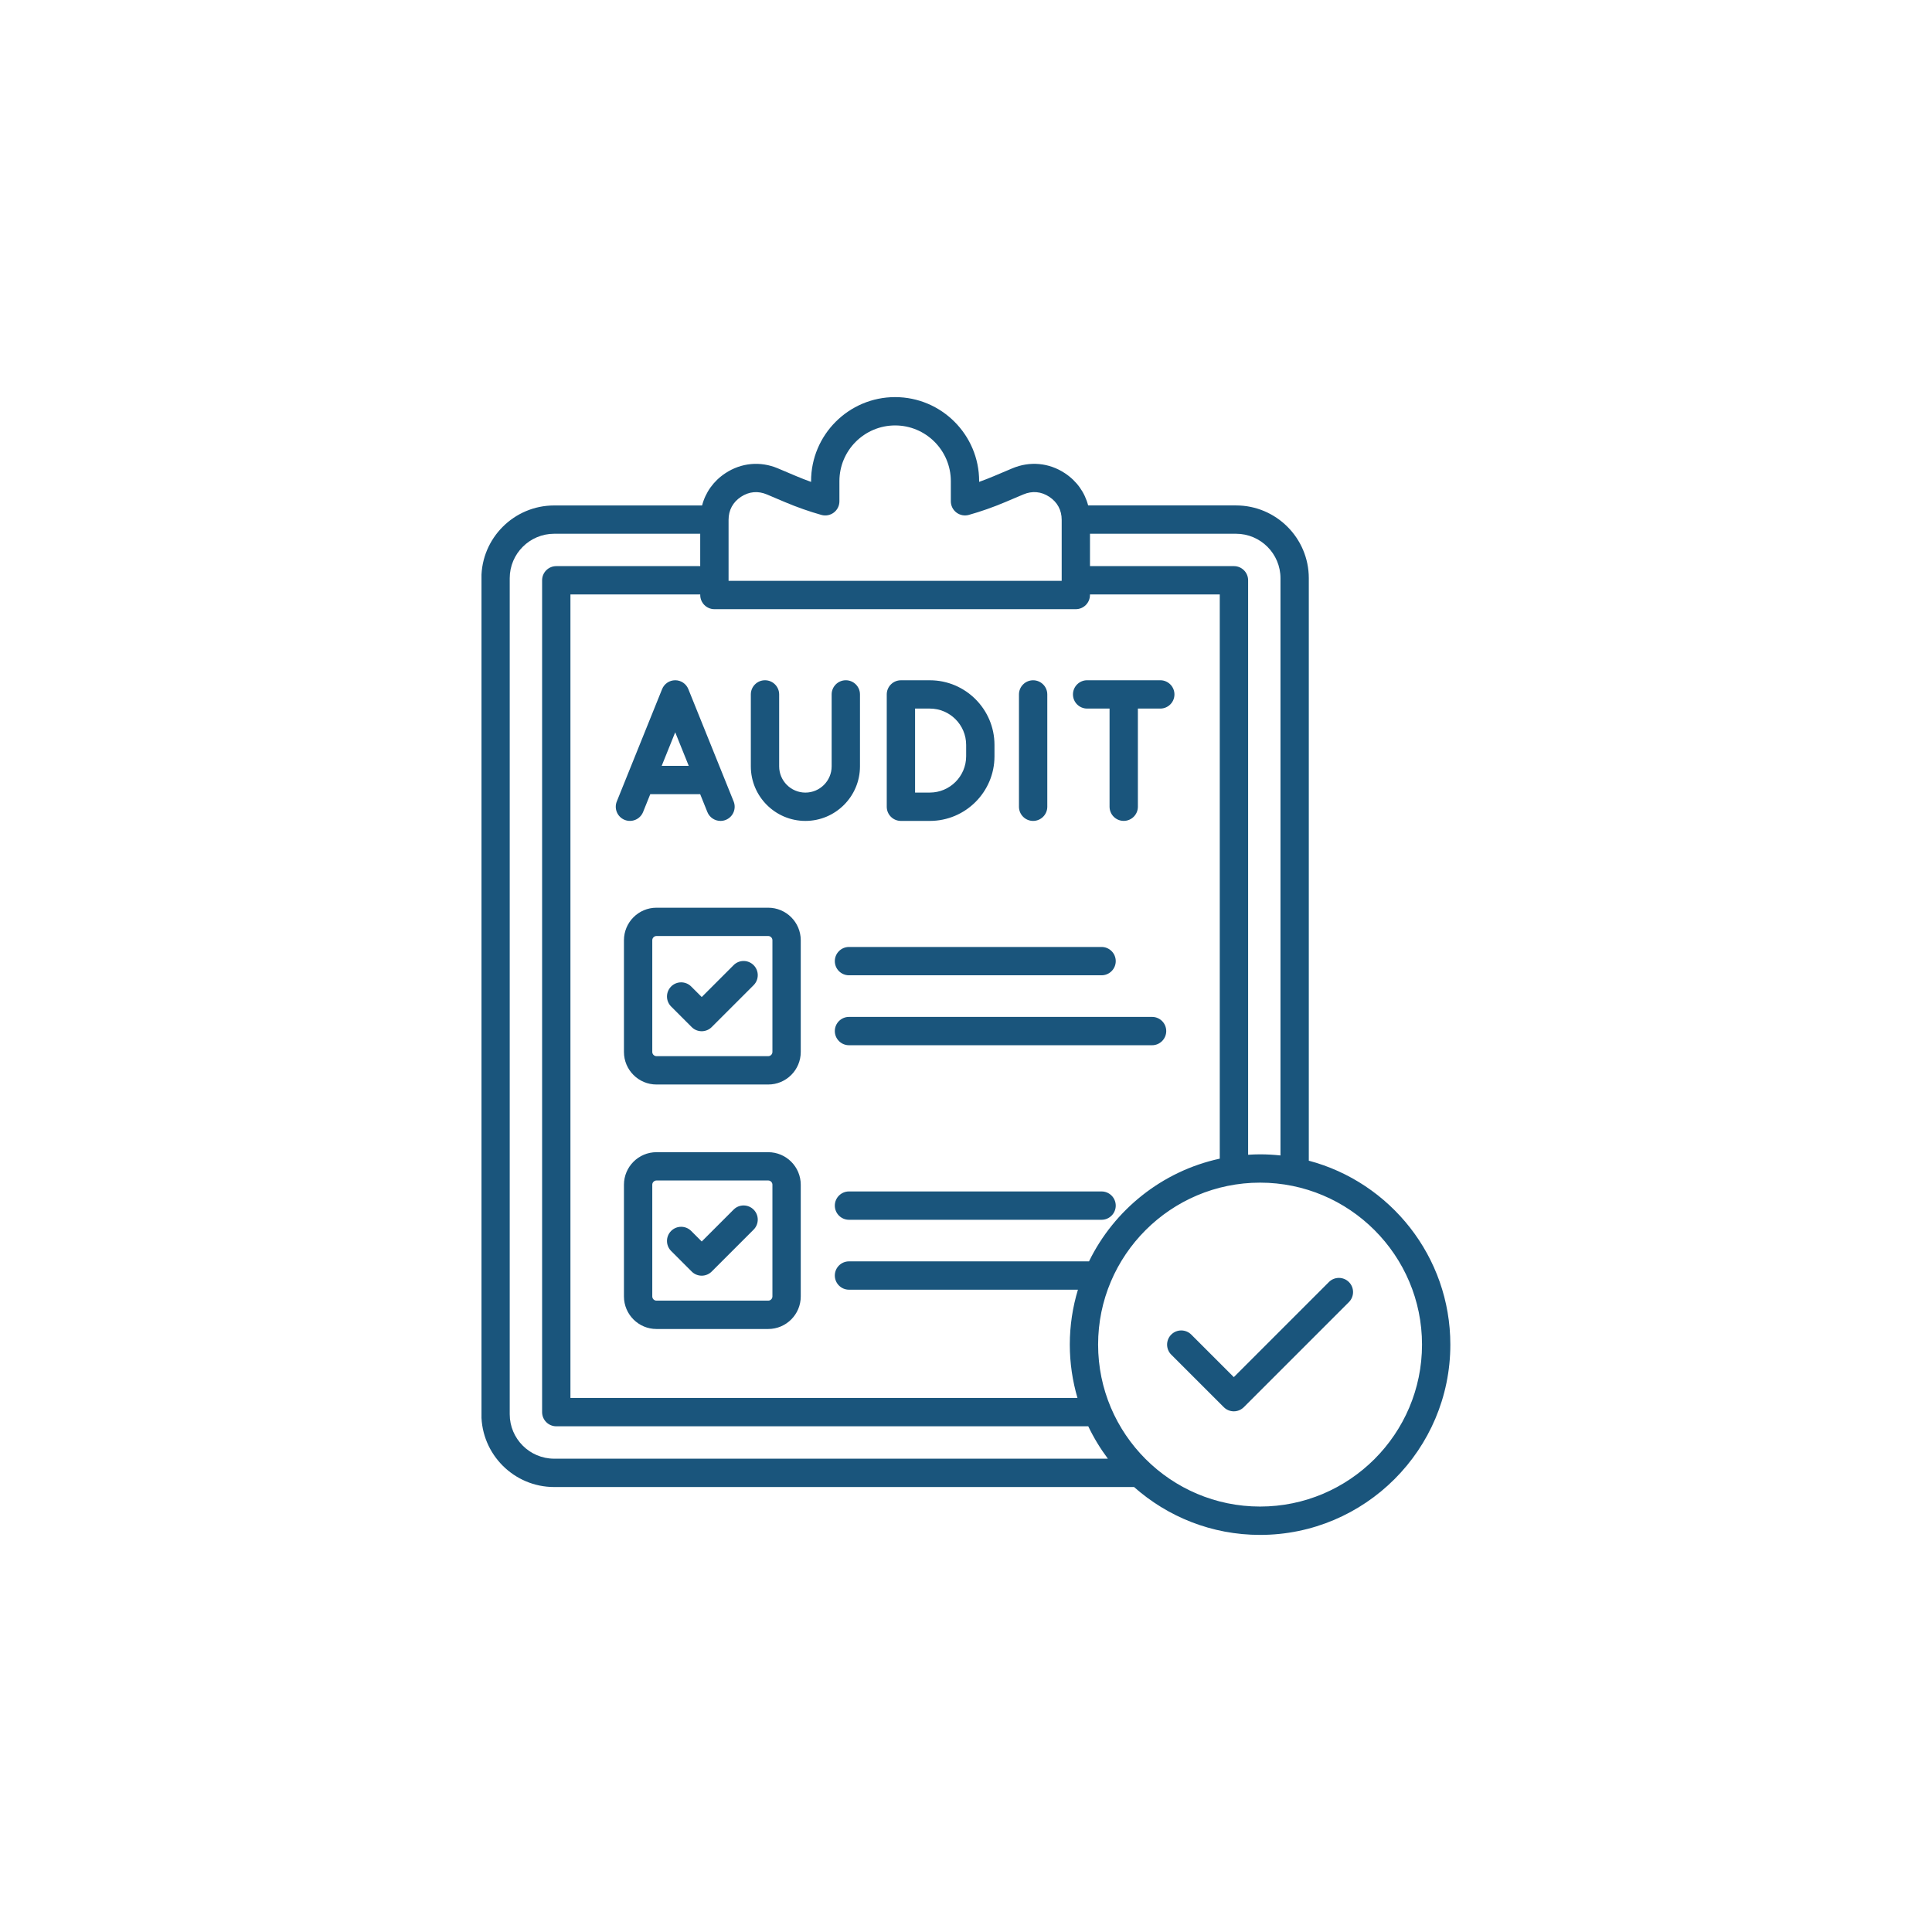
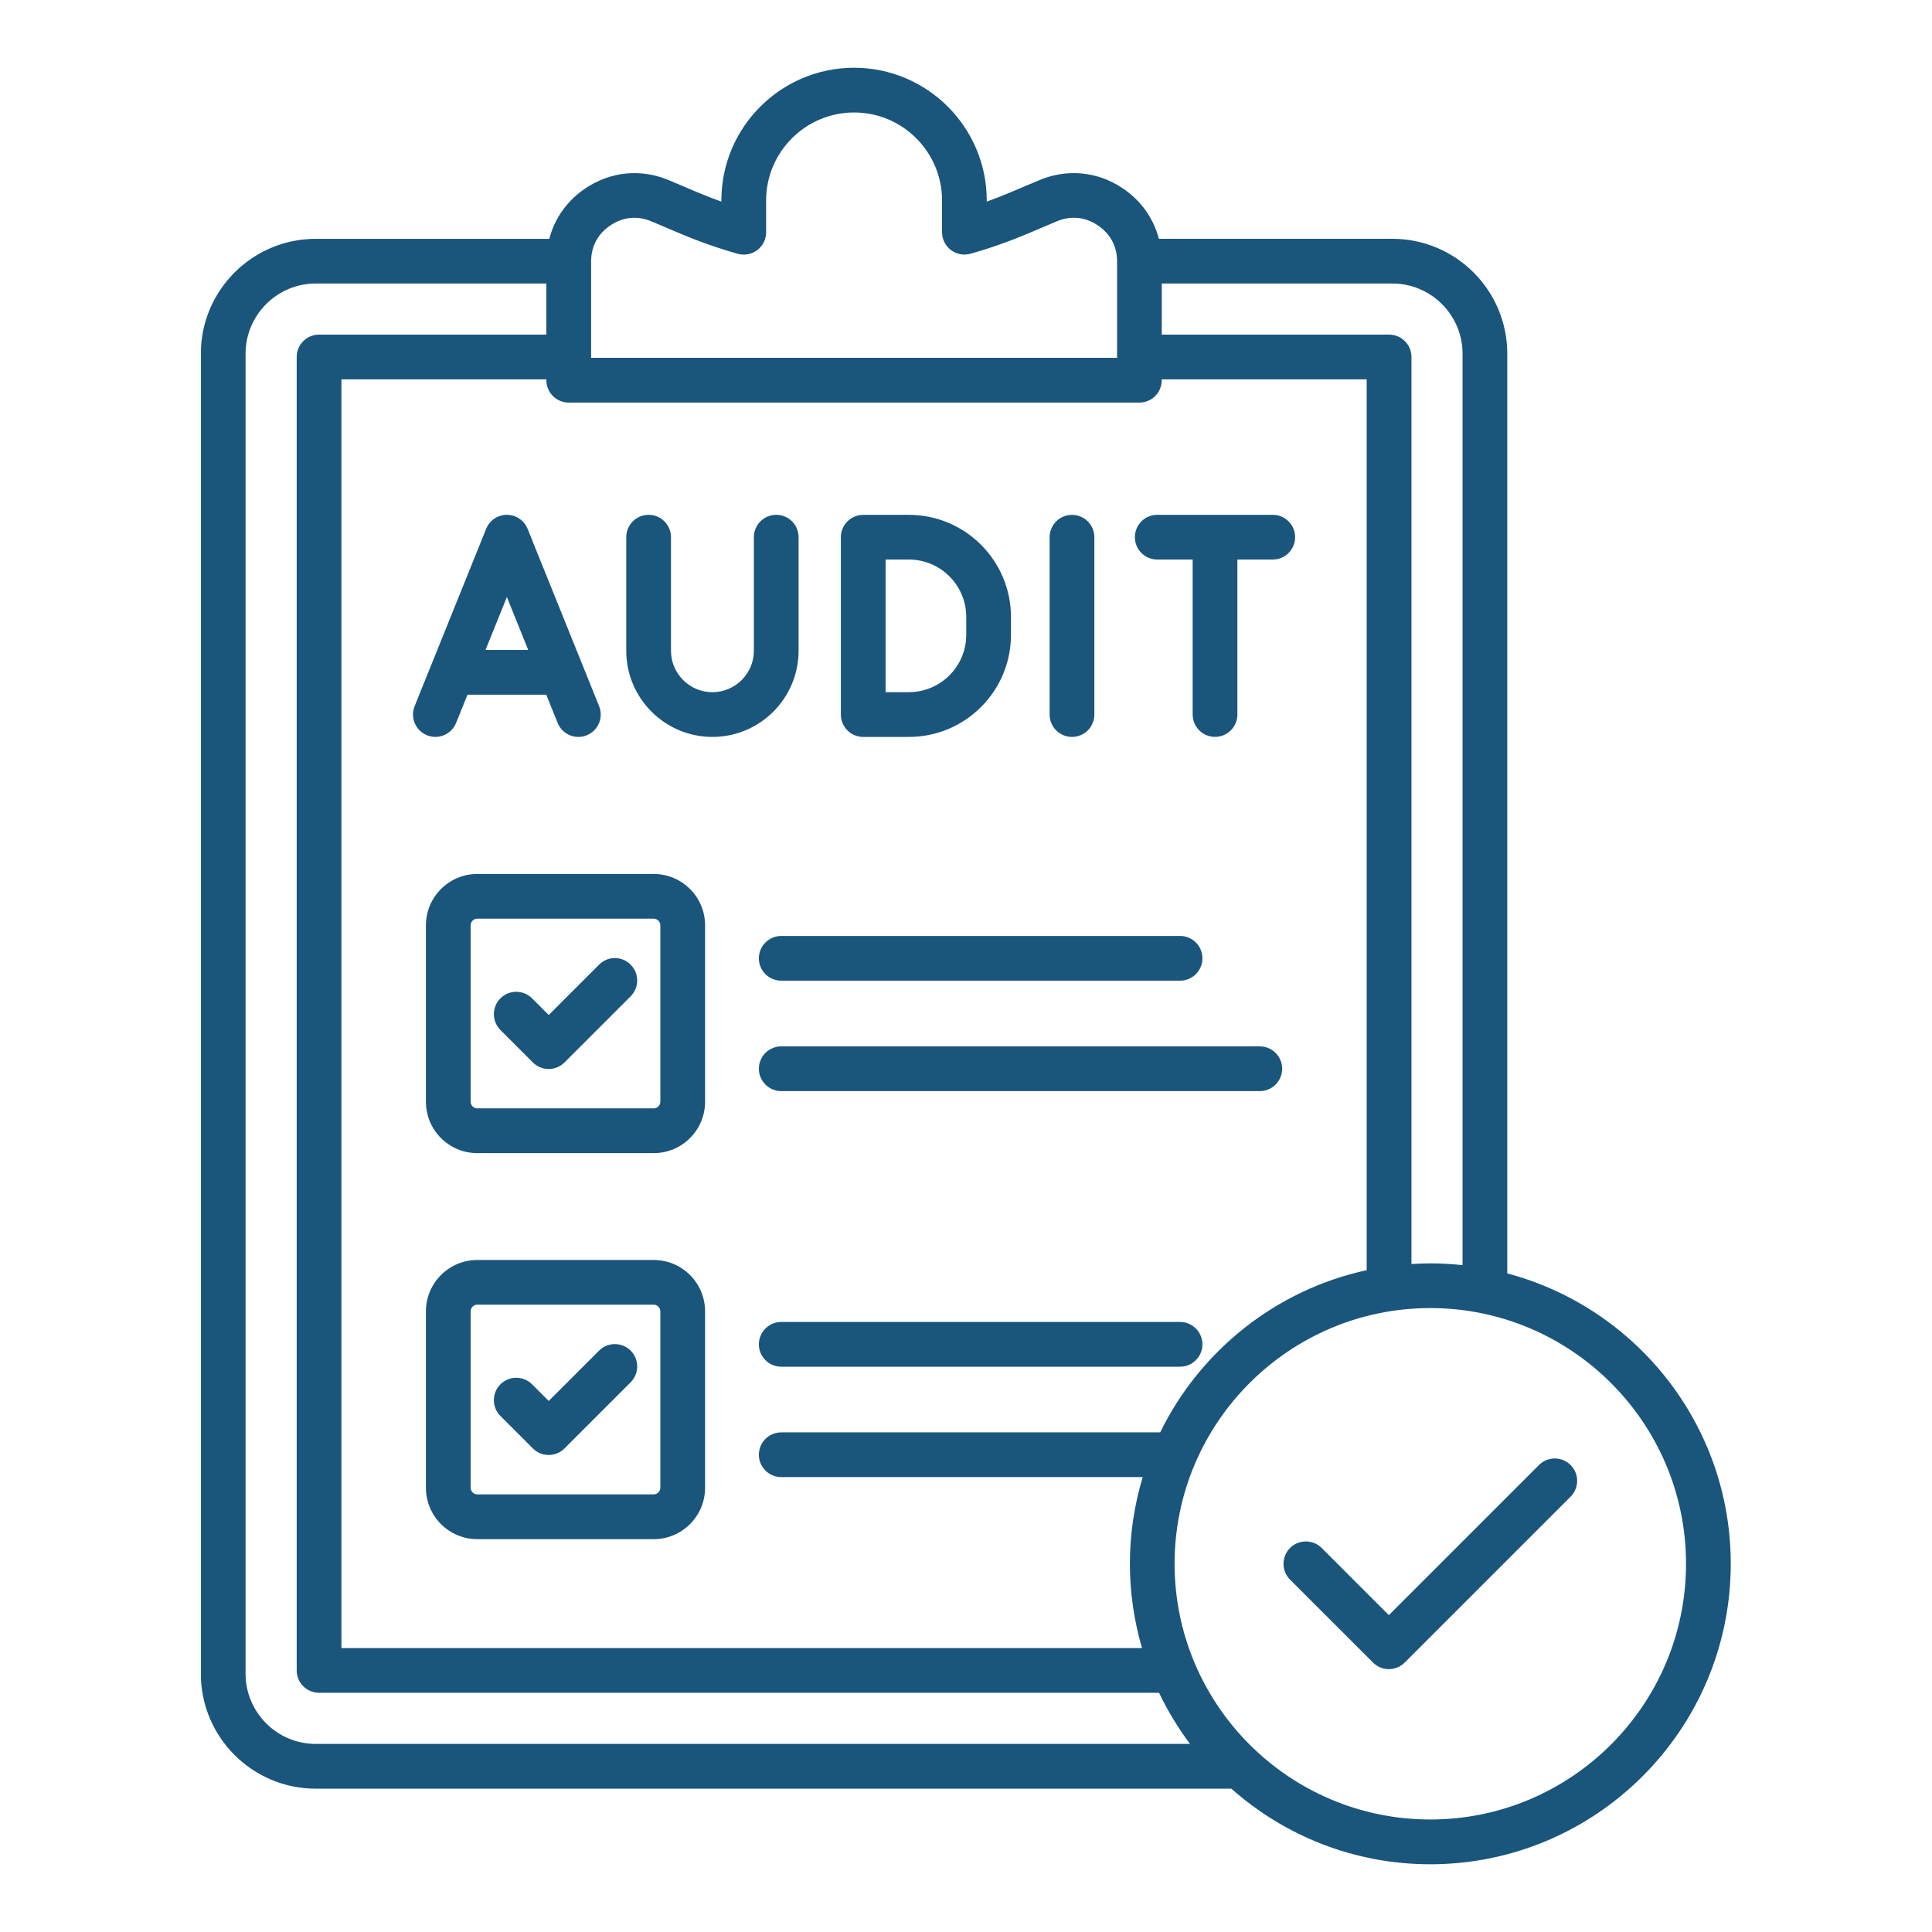
- <svg xmlns="http://www.w3.org/2000/svg" width="1200" zoomAndPan="magnify" viewBox="0 0 900 900" height="1200" preserveAspectRatio="xMidYMid meet" version="1.0">
+ <svg xmlns="http://www.w3.org/2000/svg" width="1200" zoomAndPan="magnify" viewBox="205 165 490 570" height="1200" preserveAspectRatio="xMidYMid meet" version="1.0">
  <defs>
    <clipPath id="5d2d7c6489">
      <path d="M 224.297 184.469 L 675.797 184.469 L 675.797 715.469 L 224.297 715.469 Z M 224.297 184.469 " clip-rule="nonzero" />
    </clipPath>
  </defs>
  <rect x="-90" width="1080" fill="none" y="-90" height="1080" fill-opacity="1" />
  <rect x="-90" width="1080" fill="none" y="-90" height="1080" fill-opacity="1" />
  <g clip-path="url(#5d2d7c6489)">
    <path fill="#1a557c" d="M 357.867 422.848 L 305.812 422.848 C 297.457 422.848 290.66 429.645 290.66 438 L 290.66 490.055 C 290.66 498.414 297.457 505.207 305.812 505.207 L 357.867 505.207 C 366.227 505.207 373.02 498.414 373.02 490.055 L 373.02 438 C 373.02 429.645 366.227 422.848 357.867 422.848 Z M 359.824 490.047 C 359.824 491.102 358.934 492.004 357.867 492.004 L 305.812 492.004 C 304.758 492.004 303.855 491.113 303.855 490.047 L 303.855 437.988 C 303.855 436.934 304.746 436.031 305.812 436.031 L 357.867 436.031 C 358.926 436.031 359.824 436.922 359.824 437.988 Z M 543.277 480.312 C 543.277 483.953 540.316 486.91 536.68 486.91 L 395.488 486.91 C 391.848 486.91 388.891 483.953 388.891 480.312 C 388.891 476.672 391.848 473.715 395.488 473.715 L 536.688 473.715 C 540.316 473.715 543.277 476.664 543.277 480.312 Z M 388.891 447.73 C 388.891 444.094 391.848 441.133 395.488 441.133 L 513.156 441.133 C 516.797 441.133 519.754 444.094 519.754 447.73 C 519.754 451.371 516.797 454.328 513.156 454.328 L 395.488 454.328 C 391.836 454.328 388.891 451.383 388.891 447.73 Z M 351.062 449.602 C 353.637 452.176 353.637 456.352 351.062 458.938 L 331.543 478.453 C 330.312 479.688 328.629 480.391 326.883 480.391 C 325.133 480.391 323.449 479.699 322.219 478.453 L 312.641 468.879 C 310.066 466.305 310.066 462.125 312.641 459.543 C 315.215 456.969 319.395 456.969 321.977 459.543 L 326.891 464.457 L 341.746 449.602 C 344.309 447.016 348.477 447.016 351.062 449.602 Z M 357.867 536.734 L 305.812 536.734 C 297.457 536.734 290.66 543.531 290.66 551.887 L 290.66 603.945 C 290.66 612.301 297.457 619.098 305.812 619.098 L 357.867 619.098 C 366.227 619.098 373.02 612.301 373.02 603.945 L 373.02 551.887 C 373.02 543.531 366.227 536.734 357.867 536.734 Z M 359.824 603.934 C 359.824 604.988 358.934 605.891 357.867 605.891 L 305.812 605.891 C 304.758 605.891 303.855 605 303.855 603.934 L 303.855 551.875 C 303.855 550.82 304.746 549.918 305.812 549.918 L 357.867 549.918 C 358.926 549.918 359.824 550.809 359.824 551.875 Z M 519.754 561.621 C 519.754 565.258 516.797 568.219 513.156 568.219 L 395.488 568.219 C 391.848 568.219 388.891 565.258 388.891 561.621 C 388.891 557.98 391.848 555.023 395.488 555.023 L 513.156 555.023 C 516.797 555.023 519.754 557.98 519.754 561.621 Z M 351.062 563.477 C 353.637 566.051 353.637 570.23 351.062 572.812 L 331.543 592.332 C 330.312 593.562 328.629 594.266 326.883 594.266 C 325.133 594.266 323.449 593.574 322.219 592.332 L 312.641 582.754 C 310.066 580.18 310.066 576.004 312.641 573.418 C 315.215 570.844 319.395 570.844 321.977 573.418 L 326.891 578.332 L 341.746 563.477 C 344.309 560.906 348.477 560.906 351.062 563.477 Z M 314.543 316.887 C 311.848 316.887 309.43 318.527 308.43 321.023 L 287.328 373.344 C 285.965 376.719 287.602 380.566 290.977 381.93 C 294.355 383.293 298.203 381.656 299.566 378.281 L 302.922 369.957 L 326.168 369.957 L 329.52 378.281 C 330.555 380.852 333.027 382.414 335.645 382.414 C 336.469 382.414 337.305 382.262 338.109 381.93 C 341.484 380.566 343.121 376.719 341.758 373.344 L 320.656 321.023 C 319.656 318.527 317.238 316.887 314.543 316.887 Z M 308.242 356.762 L 314.543 341.133 L 320.844 356.762 Z M 349.766 356.992 L 349.766 323.484 C 349.766 319.844 352.723 316.887 356.363 316.887 C 360 316.887 362.961 319.844 362.961 323.484 L 362.961 356.992 C 362.961 363.73 368.445 369.219 375.188 369.219 C 381.93 369.219 387.414 363.73 387.414 356.992 L 387.414 323.484 C 387.414 319.844 390.375 316.887 394.012 316.887 C 397.652 316.887 400.609 319.844 400.609 323.484 L 400.609 356.992 C 400.609 371.012 389.207 382.414 375.188 382.414 C 361.168 382.414 349.766 371.012 349.766 356.992 Z M 419.68 382.414 L 433.16 382.414 C 449.766 382.414 463.266 368.91 463.266 352.305 L 463.266 347.016 C 463.266 330.414 449.766 316.898 433.16 316.898 L 419.68 316.898 C 416.039 316.898 413.082 319.855 413.082 323.496 L 413.082 375.816 C 413.082 379.457 416.027 382.414 419.68 382.414 Z M 426.277 330.082 L 433.16 330.082 C 442.484 330.082 450.07 337.672 450.07 347.008 L 450.07 352.297 C 450.07 361.621 442.484 369.207 433.16 369.207 L 426.277 369.207 Z M 474.672 375.816 L 474.672 323.496 C 474.672 319.855 477.629 316.898 481.27 316.898 C 484.906 316.898 487.867 319.855 487.867 323.496 L 487.867 375.816 C 487.867 379.457 484.906 382.414 481.27 382.414 C 477.629 382.414 474.672 379.457 474.672 375.816 Z M 499.828 323.484 C 499.828 319.844 502.789 316.887 506.426 316.887 L 540.504 316.887 C 544.145 316.887 547.102 319.844 547.102 323.484 C 547.102 327.125 544.145 330.082 540.504 330.082 L 530.07 330.082 L 530.07 375.805 C 530.07 379.445 527.109 382.402 523.473 382.402 C 519.832 382.402 516.875 379.445 516.875 375.805 L 516.875 330.082 L 506.438 330.082 C 502.789 330.082 499.828 327.137 499.828 323.484 Z M 609.691 540.695 L 609.691 269.352 C 609.691 250.656 594.484 235.449 575.793 235.449 L 506.898 235.449 C 505.316 229.359 501.578 224.09 496.102 220.461 C 488.691 215.547 479.75 214.723 471.57 218.176 L 463.09 221.758 C 460.781 222.738 458.449 223.641 456.121 224.477 L 456.121 224.133 C 456.121 202.551 438.559 184.988 416.973 184.988 C 395.387 184.988 377.828 202.551 377.828 224.133 L 377.828 224.488 C 375.496 223.652 373.164 222.75 370.855 221.77 L 362.387 218.188 C 354.207 214.723 345.254 215.559 337.855 220.473 C 332.379 224.102 328.641 229.367 327.059 235.461 L 258.156 235.461 C 239.461 235.461 224.254 250.668 224.254 269.363 L 224.254 658.816 C 224.254 677.508 239.461 692.715 258.156 692.715 L 528.289 692.715 C 543.934 706.582 564.488 715.016 586.984 715.016 C 635.863 715.016 675.625 675.254 675.625 626.375 C 675.625 585.34 647.598 550.742 609.691 540.695 Z M 596.496 269.352 L 596.496 538.254 C 593.375 537.922 590.207 537.734 586.996 537.734 C 585.129 537.734 583.27 537.812 581.422 537.934 L 581.422 270.32 C 581.422 266.68 578.465 263.723 574.824 263.723 L 507.758 263.723 L 507.758 248.645 L 575.793 248.645 C 587.207 248.645 596.496 257.938 596.496 269.352 Z M 339.395 242.168 C 339.395 237.66 341.387 233.953 345.145 231.457 C 348.906 228.961 353.098 228.578 357.254 230.336 L 365.719 233.922 C 371.316 236.285 377.012 238.285 382.645 239.871 C 384.633 240.43 386.766 240.023 388.414 238.781 C 390.066 237.539 391.031 235.594 391.031 233.523 L 391.031 224.133 C 391.031 209.828 402.68 198.184 416.984 198.184 C 431.289 198.184 442.934 209.828 442.934 224.133 L 442.934 233.516 C 442.934 235.582 443.902 237.527 445.551 238.77 C 447.203 240.012 449.336 240.422 451.324 239.859 C 456.965 238.277 462.652 236.273 468.25 233.91 L 476.715 230.324 C 480.871 228.566 485.062 228.949 488.824 231.445 C 492.582 233.941 494.574 237.648 494.574 242.156 L 494.574 270.57 L 339.395 270.57 Z M 501.148 283.777 C 504.789 283.777 507.746 280.82 507.746 277.18 L 507.746 276.918 L 568.215 276.918 L 568.215 539.746 C 541.395 545.555 519.051 563.531 507.297 587.594 L 395.488 587.594 C 391.848 587.594 388.891 590.551 388.891 594.191 C 388.891 597.828 391.848 600.789 395.488 600.789 L 502.141 600.789 C 499.688 608.891 498.355 617.469 498.355 626.363 C 498.355 634.996 499.621 643.332 501.93 651.227 L 265.73 651.227 L 265.73 276.918 L 326.199 276.918 L 326.199 277.18 C 326.199 280.82 329.156 283.777 332.797 283.777 Z M 237.449 658.805 L 237.449 269.352 C 237.449 257.938 246.742 248.645 258.156 248.645 L 326.188 248.645 L 326.188 263.723 L 259.133 263.723 C 255.492 263.723 252.535 266.68 252.535 270.32 L 252.535 657.824 C 252.535 661.465 255.492 664.422 259.133 664.422 L 506.953 664.422 C 509.508 669.766 512.574 674.812 516.094 679.512 L 258.156 679.512 C 246.742 679.512 237.449 670.219 237.449 658.805 Z M 586.984 701.809 C 545.387 701.809 511.539 667.965 511.539 626.363 C 511.539 584.766 545.387 550.922 586.984 550.922 C 628.586 550.922 662.43 584.766 662.43 626.363 C 662.43 667.965 628.586 701.809 586.984 701.809 Z M 628.375 597.227 C 630.949 599.797 630.949 603.977 628.375 606.562 L 579.422 655.516 C 578.176 656.746 576.508 657.453 574.758 657.453 C 573.008 657.453 571.328 656.758 570.094 655.516 L 545.605 631.039 C 543.035 628.465 543.035 624.285 545.605 621.703 C 548.18 619.129 552.359 619.129 554.941 621.703 L 574.758 641.52 L 619.051 597.227 C 621.613 594.652 625.793 594.652 628.375 597.227 Z M 628.375 597.227 " fill-opacity="1" fill-rule="nonzero" />
  </g>
</svg>
